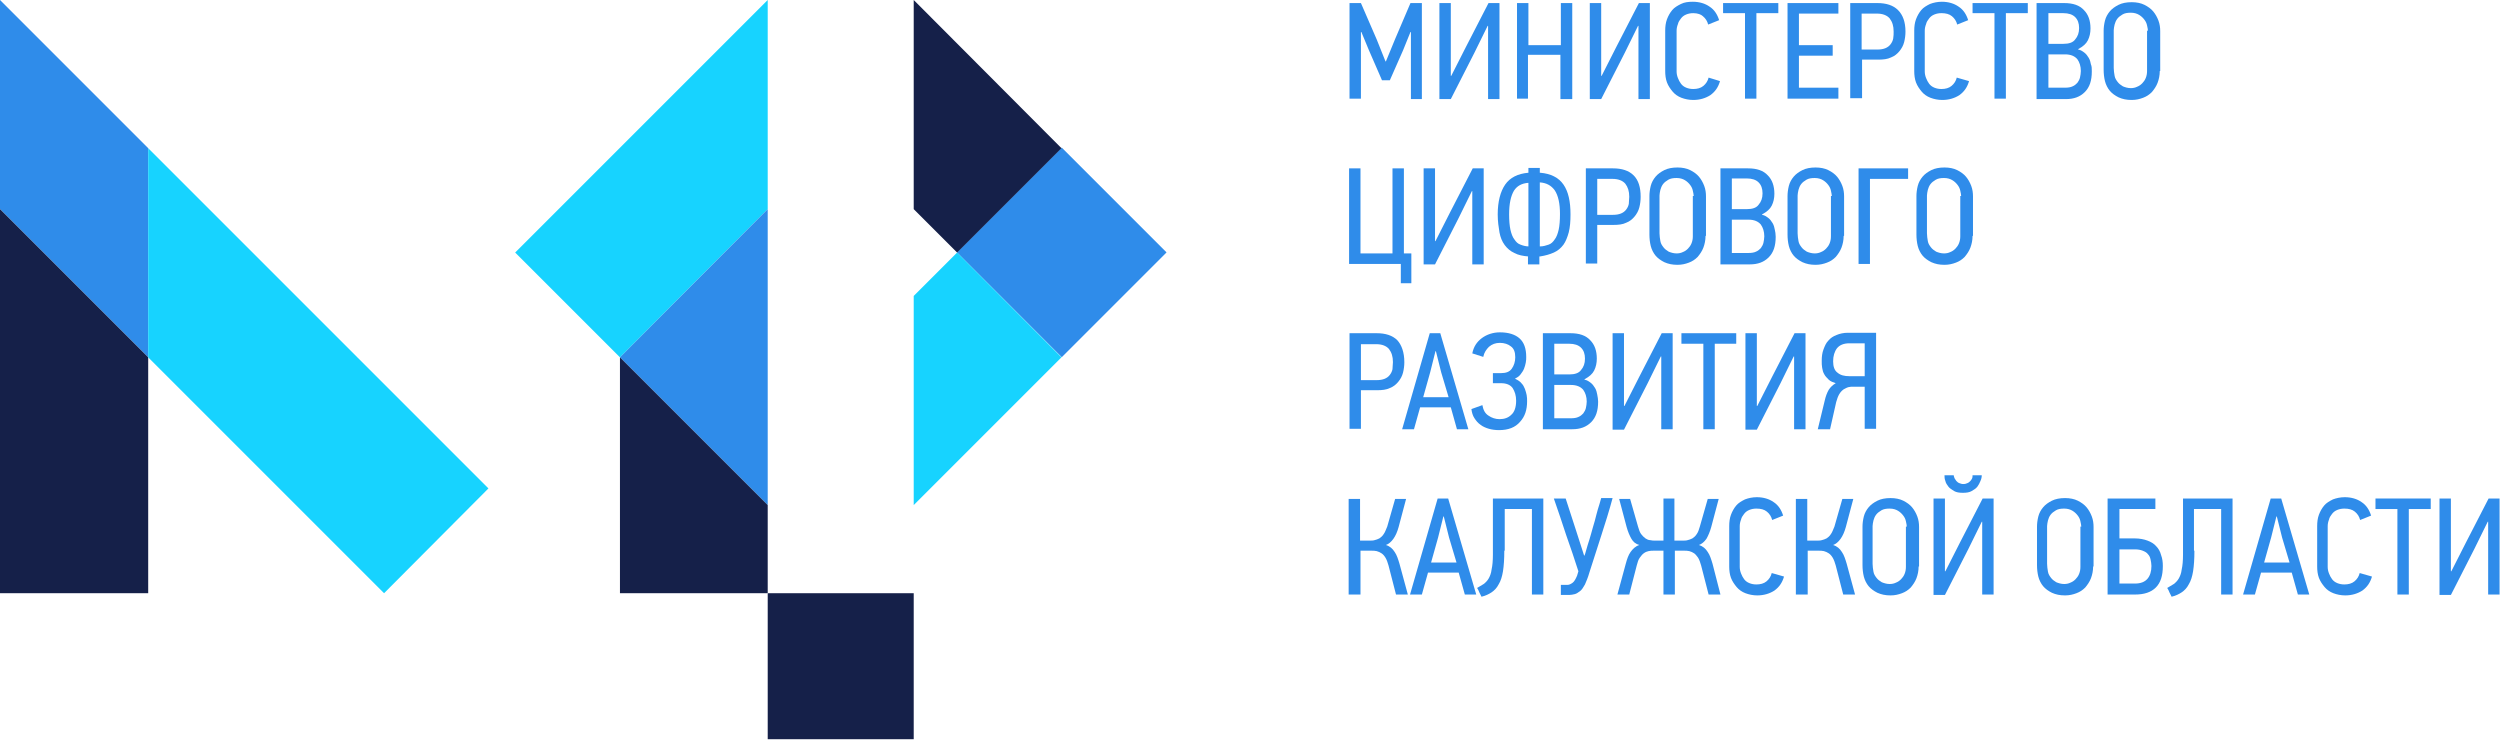
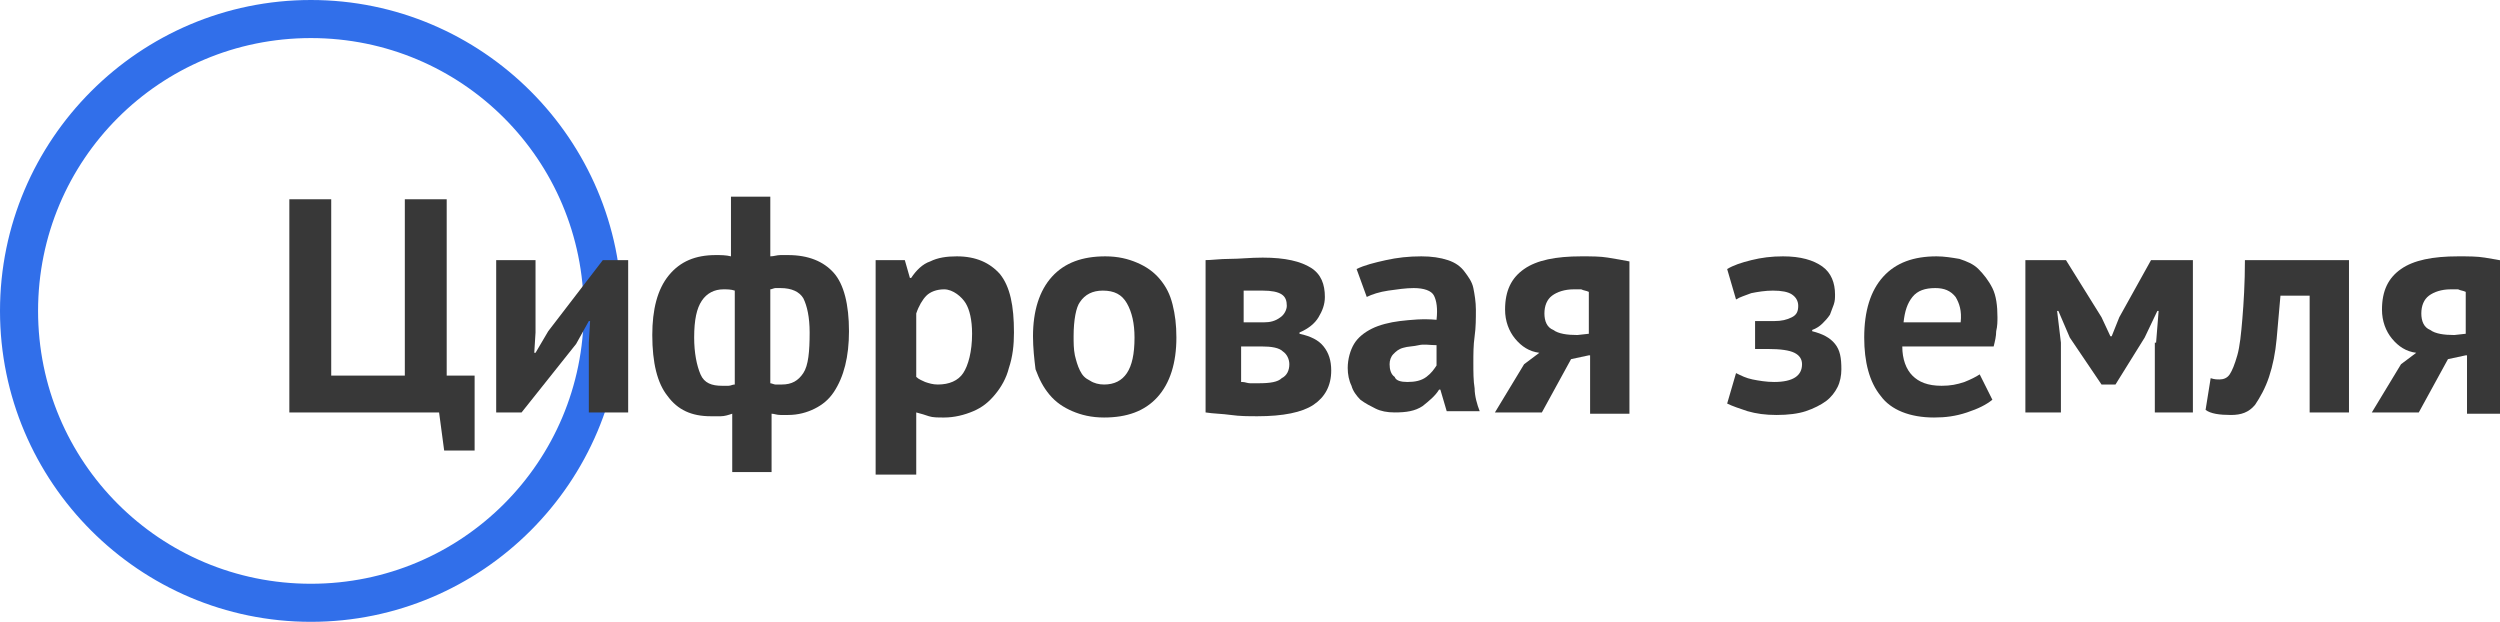
- <svg xmlns="http://www.w3.org/2000/svg" version="1.1" id="Layer_1" x="0px" y="0px" viewBox="0 0 570.2 168.6" style="enable-background:new 0 0 570.2 168.6;" xml:space="preserve">
+ <svg xmlns="http://www.w3.org/2000/svg" version="1.1" id="Слой_1" x="0px" y="0px" viewBox="0 0 197 49" style="enable-background:new 0 0 197 49;" xml:space="preserve">
  <style type="text/css">
- 	.st0{fill:#152049;}
- 	.st1{fill:#17D3FF;}
- 	.st2{fill:#2F8CEA;}
+ 	.st0{fill:#316FEA;}
+ 	.st1{fill:#383838;}
</style>
-   <rect x="175.1" y="135.3" class="st0" width="33.3" height="33.3" />
-   <polygon class="st1" points="175.1,0 117.5,57.6 141.4,81.5 175.1,47.7 " />
-   <polygon class="st2" points="33.8,33.8 0,0 0,47.7 33.8,81.5 " />
-   <rect x="225.3" y="40.7" transform="matrix(0.7071 -0.7071 0.7071 0.7071 30.1753 188.0979)" class="st2" width="33.8" height="33.8" />
-   <g>
-     <path class="st2" d="M321.8,22.5V7.3l-0.1,0l-1.7,4.2l-3,6.8h-1.8l-3-6.9l-1.7-4.1l-0.1,0v15.2h-2.6V0.7h2.6l3.6,8.3L316,14h0.1   l2.1-5.1l3.5-8.2h2.6v21.9H321.8z" />
-     <path class="st2" d="M328.3,22.5V0.7h2.6v16.6l0.1,0l3.3-6.5l5.2-10.1h2.5v21.9h-2.6V5.9h-0.1l-3,6.1l-5.4,10.6H328.3z" />
-     <path class="st2" d="M355.9,22.5v-10h-7.4v10H346V0.7h2.6v9.6h7.4V0.7h2.6v21.9H355.9z" />
-     <path class="st2" d="M362.6,22.5V0.7h2.6v16.6l0.1,0l3.3-6.5l5.2-10.1h2.5v21.9h-2.6V5.9h-0.1l-3,6.1l-5.4,10.6H362.6z" />
-     <path class="st2" d="M392.3,18.5c-0.4,1.4-1.1,2.4-2.2,3.2c-1.1,0.7-2.4,1.1-3.9,1.1c-1,0-1.9-0.2-2.7-0.5c-0.8-0.3-1.5-0.8-2-1.4   c-0.5-0.6-1-1.3-1.3-2.1c-0.3-0.8-0.4-1.7-0.4-2.6V7c0-0.9,0.1-1.8,0.4-2.6c0.3-0.8,0.7-1.5,1.2-2.1c0.5-0.6,1.2-1,2-1.4   s1.7-0.5,2.7-0.5c1.5,0,2.8,0.4,3.8,1.1c1.1,0.7,1.8,1.8,2.2,3.1l-2.5,1c-0.2-0.8-0.6-1.4-1.2-1.9C388,3.3,387.2,3,386.2,3   c-0.6,0-1.1,0.1-1.6,0.3c-0.5,0.2-0.9,0.5-1.2,0.9c-0.3,0.4-0.6,0.8-0.7,1.3c-0.2,0.5-0.3,1-0.3,1.5v9.3c0,0.5,0.1,1,0.3,1.5   c0.2,0.5,0.4,0.9,0.7,1.3c0.3,0.4,0.7,0.7,1.2,0.9c0.5,0.2,1,0.3,1.6,0.3c0.9,0,1.7-0.2,2.3-0.7c0.6-0.5,1-1.1,1.2-1.9L392.3,18.5z   " />
-     <path class="st2" d="M400.6,3v19.5H398V3h-5V0.7h12.6V3H400.6z" />
-     <path class="st2" d="M407.7,22.5V0.7h11.6v2.4h-9v7.2h7.7v2.4h-7.7V20h9v2.5H407.7z" />
-     <path class="st2" d="M434.6,7.2c0,0.8-0.1,1.6-0.3,2.4c-0.2,0.8-0.6,1.5-1.1,2.1c-0.5,0.6-1.1,1.1-1.9,1.4   c-0.8,0.4-1.8,0.5-2.9,0.5h-3.7v8.8H422V0.7h6.2c2,0,3.6,0.5,4.7,1.6C434,3.4,434.6,5,434.6,7.2z M431.9,7.2c0-1.3-0.3-2.2-0.9-3   c-0.6-0.7-1.6-1.1-2.9-1.1h-3.5v8.2h3.6c0.7,0,1.3-0.1,1.8-0.3c0.5-0.2,0.9-0.5,1.2-0.9c0.3-0.4,0.5-0.8,0.6-1.3   C431.9,8.2,431.9,7.7,431.9,7.2z" />
-     <path class="st2" d="M449.1,18.5c-0.4,1.4-1.1,2.4-2.2,3.2c-1.1,0.7-2.4,1.1-3.9,1.1c-1,0-1.9-0.2-2.7-0.5c-0.8-0.3-1.5-0.8-2-1.4   c-0.5-0.6-1-1.3-1.3-2.1c-0.3-0.8-0.4-1.7-0.4-2.6V7c0-0.9,0.1-1.8,0.4-2.6c0.3-0.8,0.7-1.5,1.2-2.1c0.5-0.6,1.2-1,2-1.4   c0.8-0.3,1.7-0.5,2.7-0.5c1.5,0,2.8,0.4,3.8,1.1c1.1,0.7,1.8,1.8,2.2,3.1l-2.5,1c-0.2-0.8-0.6-1.4-1.2-1.9   c-0.6-0.5-1.4-0.7-2.4-0.7c-0.6,0-1.1,0.1-1.6,0.3c-0.5,0.2-0.9,0.5-1.2,0.9c-0.3,0.4-0.6,0.8-0.7,1.3c-0.2,0.5-0.3,1-0.3,1.5v9.3   c0,0.5,0.1,1,0.3,1.5c0.2,0.5,0.4,0.9,0.7,1.3c0.3,0.4,0.7,0.7,1.2,0.9c0.5,0.2,1,0.3,1.6,0.3c0.9,0,1.7-0.2,2.3-0.7   c0.6-0.5,1-1.1,1.2-1.9L449.1,18.5z" />
-     <path class="st2" d="M457.5,3v19.5h-2.6V3h-5V0.7h12.6V3H457.5z" />
-     <path class="st2" d="M477.1,16.3c0,2.1-0.5,3.6-1.6,4.7c-1.1,1.1-2.5,1.6-4.3,1.6h-6.7V0.7h6.3c2,0,3.5,0.5,4.5,1.6   c1,1,1.5,2.4,1.5,4.2c0,1-0.2,1.9-0.6,2.7c-0.4,0.8-1.1,1.4-2.2,2v0.1c0.6,0.1,1,0.4,1.4,0.7c0.4,0.3,0.7,0.7,1,1.2   c0.3,0.5,0.4,1,0.5,1.5C477.1,15.1,477.1,15.7,477.1,16.3z M467.2,3v7h3.4c1.3,0,2.2-0.3,2.7-1c0.6-0.7,0.9-1.5,0.9-2.6   c0-1.1-0.3-1.9-0.9-2.5c-0.6-0.6-1.5-0.9-2.7-0.9H467.2z M467.2,12.3V20h3.8c0.7,0,1.3-0.1,1.7-0.3c0.5-0.2,0.8-0.5,1.1-0.8   c0.3-0.4,0.5-0.8,0.6-1.2c0.1-0.5,0.2-1,0.2-1.5c0-1.1-0.3-2-0.8-2.7c-0.6-0.7-1.5-1.1-2.8-1.1H467.2z" />
-     <path class="st2" d="M492.6,16.2c0,1-0.2,1.9-0.5,2.7c-0.3,0.8-0.8,1.5-1.3,2.1c-0.6,0.6-1.2,1-2,1.3c-0.8,0.3-1.6,0.5-2.6,0.5   c-1.2,0-2.1-0.2-3-0.6c-0.8-0.4-1.5-0.9-2-1.5c-0.5-0.6-0.9-1.4-1.1-2.2c-0.2-0.8-0.3-1.7-0.3-2.6V7c0-0.7,0.1-1.5,0.3-2.3   c0.2-0.8,0.6-1.5,1.1-2.1c0.5-0.6,1.2-1.1,2-1.5c0.8-0.4,1.8-0.6,3-0.6c1.1,0,2.1,0.2,2.9,0.6c0.8,0.4,1.5,0.9,2,1.5   c0.5,0.6,0.9,1.3,1.2,2.1c0.3,0.8,0.4,1.6,0.4,2.4V16.2z M489.9,7c0-0.3-0.1-0.7-0.2-1.2c-0.1-0.5-0.3-0.9-0.6-1.3   c-0.3-0.4-0.7-0.8-1.2-1.1c-0.5-0.3-1.1-0.5-1.9-0.5s-1.4,0.1-1.9,0.4c-0.5,0.3-0.9,0.6-1.2,1c-0.3,0.4-0.5,0.9-0.6,1.3   c-0.1,0.5-0.2,0.9-0.2,1.3l0,8.6c0,0.6,0.1,1.2,0.2,1.8c0.1,0.6,0.4,1,0.7,1.4c0.3,0.4,0.7,0.7,1.2,1c0.5,0.2,1.1,0.4,1.8,0.4   c0.5,0,1-0.1,1.4-0.3c0.5-0.2,0.8-0.4,1.2-0.8c0.3-0.3,0.6-0.7,0.8-1.2c0.2-0.5,0.3-1,0.3-1.6V7z" />
-     <path class="st2" d="M319.5,60.2h-11.8V38.4h2.6v19.4h7.3V38.4h2.6v19.4h1.7v6.8h-2.4V60.2z" />
-     <path class="st2" d="M324.7,60.2V38.4h2.6v16.6l0.1,0l3.3-6.5l5.2-10.1h2.5v21.9h-2.6V43.6h-0.1l-3,6.1l-5.4,10.6H324.7z" />
-     <path class="st2" d="M348.7,58.5L348.7,58.5c-1.3-0.1-2.4-0.3-3.3-0.8c-0.9-0.4-1.6-1-2.2-1.8c-0.6-0.8-1-1.8-1.2-2.9   c-0.2-1.2-0.4-2.5-0.4-4.1c0-2.9,0.6-5.2,1.7-6.8c1.1-1.6,2.9-2.5,5.3-2.7h0v-1.1h2.6v1.1h0.1c2.4,0.2,4.2,1.1,5.3,2.7   c1.1,1.6,1.6,3.8,1.6,6.8c0,1.6-0.1,2.9-0.4,4.1c-0.3,1.1-0.7,2.1-1.2,2.8c-0.6,0.8-1.3,1.4-2.2,1.8c-0.9,0.4-1.9,0.7-3.2,0.9h-0.1   v1.8h-2.6V58.5z M348.6,41.7c-1.5,0.1-2.6,0.7-3.3,1.8c-0.7,1.2-1.1,2.9-1.1,5.4c0,1.4,0.1,2.6,0.3,3.5c0.2,0.9,0.5,1.7,0.9,2.2   c0.4,0.6,0.8,1,1.4,1.2c0.5,0.2,1.2,0.4,1.8,0.4V41.7z M351.3,56.2c0.7,0,1.3-0.2,1.9-0.4c0.6-0.2,1-0.6,1.4-1.2   c0.4-0.5,0.7-1.3,0.9-2.2c0.2-0.9,0.3-2.1,0.3-3.6c0-2.4-0.4-4.2-1.2-5.4c-0.8-1.1-1.9-1.7-3.4-1.8V56.2z" />
-     <path class="st2" d="M374.2,44.9c0,0.8-0.1,1.6-0.3,2.4c-0.2,0.8-0.6,1.5-1.1,2.1c-0.5,0.6-1.1,1.1-1.9,1.4   c-0.8,0.4-1.8,0.5-2.9,0.5h-3.7v8.8h-2.6V38.4h6.2c2,0,3.6,0.5,4.7,1.6C373.7,41.1,374.2,42.7,374.2,44.9z M371.6,44.9   c0-1.3-0.3-2.2-0.9-3c-0.6-0.7-1.6-1.1-2.9-1.1h-3.5V49h3.6c0.7,0,1.3-0.1,1.8-0.3c0.5-0.2,0.9-0.5,1.2-0.9   c0.3-0.4,0.5-0.8,0.6-1.3C371.5,45.9,371.6,45.4,371.6,44.9z" />
-     <path class="st2" d="M389,53.8c0,1-0.2,1.9-0.5,2.7c-0.3,0.8-0.8,1.5-1.3,2.1c-0.6,0.6-1.2,1-2,1.3c-0.8,0.3-1.6,0.5-2.6,0.5   c-1.2,0-2.1-0.2-3-0.6c-0.8-0.4-1.5-0.9-2-1.5c-0.5-0.6-0.9-1.4-1.1-2.2c-0.2-0.8-0.3-1.7-0.3-2.6v-8.8c0-0.7,0.1-1.5,0.3-2.3   c0.2-0.8,0.6-1.5,1.1-2.1c0.5-0.6,1.2-1.1,2-1.5c0.8-0.4,1.8-0.6,3-0.6c1.1,0,2.1,0.2,2.9,0.6c0.8,0.4,1.5,0.9,2,1.5   c0.5,0.6,0.9,1.3,1.2,2.1c0.3,0.8,0.4,1.6,0.4,2.4V53.8z M386.3,44.7c0-0.3-0.1-0.7-0.2-1.2c-0.1-0.5-0.3-0.9-0.6-1.3   c-0.3-0.4-0.7-0.8-1.2-1.1c-0.5-0.3-1.1-0.5-1.9-0.5c-0.8,0-1.4,0.1-1.9,0.4c-0.5,0.3-0.9,0.6-1.2,1c-0.3,0.4-0.5,0.9-0.6,1.3   c-0.1,0.5-0.2,0.9-0.2,1.3l0,8.6c0,0.6,0.1,1.2,0.2,1.8c0.1,0.6,0.4,1,0.7,1.4s0.7,0.7,1.2,1c0.5,0.2,1.1,0.4,1.8,0.4   c0.5,0,1-0.1,1.4-0.3c0.5-0.2,0.8-0.4,1.2-0.8c0.3-0.3,0.6-0.7,0.8-1.2c0.2-0.5,0.3-1,0.3-1.6V44.7z" />
-     <path class="st2" d="M405,54c0,2.1-0.5,3.6-1.6,4.7c-1.1,1.1-2.5,1.6-4.3,1.6h-6.7V38.4h6.3c2,0,3.5,0.5,4.5,1.6   c1,1,1.5,2.4,1.5,4.2c0,1-0.2,1.9-0.6,2.7c-0.4,0.8-1.1,1.4-2.2,2v0.1c0.6,0.1,1,0.4,1.4,0.7c0.4,0.3,0.7,0.7,1,1.2   c0.3,0.5,0.4,1,0.5,1.5C404.9,52.8,405,53.4,405,54z M395,40.7v7h3.4c1.3,0,2.2-0.3,2.7-1c0.6-0.7,0.9-1.5,0.9-2.6   c0-1.1-0.3-1.9-0.9-2.5c-0.6-0.6-1.5-0.9-2.7-0.9H395z M395,50v7.7h3.8c0.7,0,1.3-0.1,1.7-0.3c0.5-0.2,0.8-0.5,1.1-0.8   c0.3-0.4,0.5-0.8,0.6-1.2c0.1-0.5,0.2-1,0.2-1.5c0-1.1-0.3-2-0.8-2.7c-0.6-0.7-1.5-1.1-2.8-1.1H395z" />
-     <path class="st2" d="M420.5,53.8c0,1-0.2,1.9-0.5,2.7c-0.3,0.8-0.8,1.5-1.3,2.1c-0.6,0.6-1.2,1-2,1.3c-0.8,0.3-1.6,0.5-2.6,0.5   c-1.2,0-2.1-0.2-3-0.6c-0.8-0.4-1.5-0.9-2-1.5c-0.5-0.6-0.9-1.4-1.1-2.2c-0.2-0.8-0.3-1.7-0.3-2.6v-8.8c0-0.7,0.1-1.5,0.3-2.3   c0.2-0.8,0.6-1.5,1.1-2.1c0.5-0.6,1.2-1.1,2-1.5c0.8-0.4,1.8-0.6,3-0.6c1.1,0,2.1,0.2,2.9,0.6c0.8,0.4,1.5,0.9,2,1.5   c0.5,0.6,0.9,1.3,1.2,2.1c0.3,0.8,0.4,1.6,0.4,2.4V53.8z M417.8,44.7c0-0.3-0.1-0.7-0.2-1.2c-0.1-0.5-0.3-0.9-0.6-1.3   c-0.3-0.4-0.7-0.8-1.2-1.1c-0.5-0.3-1.1-0.5-1.9-0.5c-0.8,0-1.4,0.1-1.9,0.4c-0.5,0.3-0.9,0.6-1.2,1c-0.3,0.4-0.5,0.9-0.6,1.3   c-0.1,0.5-0.2,0.9-0.2,1.3l0,8.6c0,0.6,0.1,1.2,0.2,1.8c0.1,0.6,0.4,1,0.7,1.4s0.7,0.7,1.2,1c0.5,0.2,1.1,0.4,1.8,0.4   c0.5,0,1-0.1,1.4-0.3c0.5-0.2,0.8-0.4,1.2-0.8c0.3-0.3,0.6-0.7,0.8-1.2c0.2-0.5,0.3-1,0.3-1.6V44.7z" />
-     <path class="st2" d="M426.5,40.8v19.4h-2.6V38.4h11.3v2.4H426.5z" />
-     <path class="st2" d="M449.9,53.8c0,1-0.2,1.9-0.5,2.7c-0.3,0.8-0.8,1.5-1.3,2.1c-0.6,0.6-1.2,1-2,1.3c-0.8,0.3-1.6,0.5-2.6,0.5   c-1.2,0-2.1-0.2-3-0.6c-0.8-0.4-1.5-0.9-2-1.5c-0.5-0.6-0.9-1.4-1.1-2.2c-0.2-0.8-0.3-1.7-0.3-2.6v-8.8c0-0.7,0.1-1.5,0.3-2.3   c0.2-0.8,0.6-1.5,1.1-2.1c0.5-0.6,1.2-1.1,2-1.5c0.8-0.4,1.8-0.6,3-0.6c1.1,0,2.1,0.2,2.9,0.6c0.8,0.4,1.5,0.9,2,1.5   c0.5,0.6,0.9,1.3,1.2,2.1c0.3,0.8,0.4,1.6,0.4,2.4V53.8z M447.3,44.7c0-0.3-0.1-0.7-0.2-1.2c-0.1-0.5-0.3-0.9-0.6-1.3   c-0.3-0.4-0.7-0.8-1.2-1.1c-0.5-0.3-1.1-0.5-1.9-0.5c-0.8,0-1.4,0.1-1.9,0.4c-0.5,0.3-0.9,0.6-1.2,1c-0.3,0.4-0.5,0.9-0.6,1.3   c-0.1,0.5-0.2,0.9-0.2,1.3l0,8.6c0,0.6,0.1,1.2,0.2,1.8c0.1,0.6,0.4,1,0.7,1.4s0.7,0.7,1.2,1c0.5,0.2,1.1,0.4,1.8,0.4   c0.5,0,1-0.1,1.4-0.3c0.5-0.2,0.8-0.4,1.2-0.8c0.3-0.3,0.6-0.7,0.8-1.2c0.2-0.5,0.3-1,0.3-1.6V44.7z" />
-     <path class="st2" d="M320.3,82.6c0,0.8-0.1,1.6-0.3,2.4c-0.2,0.8-0.6,1.5-1.1,2.1c-0.5,0.6-1.1,1.1-1.9,1.4   c-0.8,0.4-1.8,0.5-2.9,0.5h-3.7v8.8h-2.6V76h6.2c2,0,3.6,0.5,4.7,1.6C319.7,78.7,320.3,80.4,320.3,82.6z M317.7,82.6   c0-1.3-0.3-2.2-0.9-3c-0.6-0.7-1.6-1.1-2.9-1.1h-3.5v8.2h3.6c0.7,0,1.3-0.1,1.8-0.3c0.5-0.2,0.9-0.5,1.2-0.9   c0.3-0.4,0.5-0.8,0.6-1.3C317.6,83.6,317.7,83.1,317.7,82.6z" />
-     <path class="st2" d="M332.3,97.9l-1.4-5h-7l-1.4,5h-2.7l6.3-21.9h2.4l6.4,21.9H332.3z M328.7,84.9l-1.2-4.8h-0.1l-1.2,4.8l-1.6,5.7   h5.8L328.7,84.9z" />
-     <path class="st2" d="M341.9,98.1c-0.8,0-1.6-0.1-2.3-0.3c-0.7-0.2-1.4-0.5-1.9-0.9c-0.6-0.4-1-0.9-1.4-1.5   c-0.4-0.6-0.6-1.3-0.7-2.1l2.5-0.9c0.2,1.1,0.6,1.9,1.4,2.4c0.7,0.5,1.6,0.8,2.5,0.8c1.1,0,2-0.3,2.7-1c0.7-0.6,1.1-1.7,1.1-3.2   c0-1.2-0.3-2.1-0.8-2.9c-0.5-0.7-1.4-1.1-2.6-1.1h-1.9v-2.3h1.9c1.1,0,1.9-0.3,2.4-1c0.5-0.7,0.8-1.6,0.8-2.6c0-1.2-0.3-2-1-2.5   c-0.6-0.5-1.5-0.8-2.5-0.8c-1,0-1.8,0.3-2.5,0.9c-0.6,0.6-1.1,1.3-1.3,2.3l-2.5-0.8c0.3-1.5,1-2.6,2.2-3.5c1.1-0.8,2.5-1.3,4.1-1.3   c2,0,3.5,0.5,4.5,1.4c1,0.9,1.5,2.3,1.5,4.2c0,0.4,0,0.8-0.1,1.3c-0.1,0.5-0.2,0.9-0.4,1.4c-0.2,0.5-0.5,0.9-0.8,1.3   c-0.3,0.4-0.7,0.7-1.2,0.9v0.1c0.6,0.3,1.1,0.6,1.4,1c0.4,0.4,0.6,0.8,0.8,1.3s0.3,1,0.4,1.4c0.1,0.5,0.1,1,0.1,1.4   c0,2-0.5,3.5-1.6,4.7C345.6,97.5,344,98.1,341.9,98.1z" />
-     <path class="st2" d="M364.5,91.6c0,2.1-0.5,3.6-1.6,4.7c-1.1,1.1-2.5,1.6-4.3,1.6h-6.7V76h6.3c2,0,3.5,0.5,4.5,1.6   c1,1,1.5,2.4,1.5,4.2c0,1-0.2,1.9-0.6,2.7c-0.4,0.8-1.1,1.4-2.2,2v0.1c0.6,0.1,1,0.4,1.4,0.7c0.4,0.3,0.7,0.7,1,1.2   c0.3,0.5,0.4,1,0.5,1.5C364.4,90.5,364.5,91.1,364.5,91.6z M354.5,78.4v7h3.4c1.3,0,2.2-0.3,2.7-1c0.6-0.7,0.9-1.5,0.9-2.6   c0-1.1-0.3-1.9-0.9-2.5c-0.6-0.6-1.5-0.9-2.7-0.9H354.5z M354.5,87.7v7.7h3.8c0.7,0,1.3-0.1,1.7-0.3c0.5-0.2,0.8-0.5,1.1-0.8   c0.3-0.4,0.5-0.8,0.6-1.2c0.1-0.5,0.2-1,0.2-1.5c0-1.1-0.3-2-0.8-2.7c-0.6-0.7-1.5-1.1-2.8-1.1H354.5z" />
-     <path class="st2" d="M367.8,97.9V76h2.6v16.6l0.1,0l3.3-6.5L379,76h2.5v21.9h-2.6V81.3h-0.1l-3,6.1l-5.4,10.6H367.8z" />
-     <path class="st2" d="M391.1,78.4v19.5h-2.6V78.4h-5V76H396v2.4H391.1z" />
-     <path class="st2" d="M398.1,97.9V76h2.6v16.6l0.1,0l3.3-6.5l5.2-10.1h2.5v21.9h-2.6V81.3h-0.1l-3,6.1l-5.4,10.6H398.1z" />
-     <path class="st2" d="M425.3,88.2h-2.6c-0.4,0-0.7,0-1.1,0.1c-0.4,0.1-0.7,0.3-1.1,0.5c-0.4,0.3-0.7,0.6-1,1.1   c-0.3,0.5-0.5,1.1-0.7,1.8l-1.4,6.2h-2.8l1.6-6.6c0.2-0.9,0.5-1.7,0.9-2.4c0.4-0.6,0.9-1.1,1.6-1.5c-0.6-0.2-1.2-0.4-1.6-0.8   c-0.4-0.4-0.8-0.8-1-1.2c-0.3-0.5-0.4-0.9-0.5-1.5c-0.1-0.5-0.1-1-0.1-1.6c0-1,0.1-1.8,0.4-2.6c0.3-0.8,0.6-1.5,1.1-2   c0.5-0.6,1.1-1,1.9-1.3c0.7-0.3,1.6-0.5,2.5-0.5h6.5v21.9h-2.6V88.2z M418.1,82.4c0,1.2,0.3,2.1,1,2.6c0.7,0.6,1.6,0.8,2.7,0.8h3.5   v-7.5h-3.5c-1.3,0-2.2,0.4-2.8,1.1C418.4,80.2,418.1,81.2,418.1,82.4z" />
-     <path class="st2" d="M307.6,135.6v-21.8h2.6v9.5h2.3c0.3,0,0.7,0,1-0.1c0.4-0.1,0.7-0.2,1.1-0.4c0.3-0.2,0.7-0.5,1-1   c0.3-0.4,0.5-1,0.8-1.7l1.8-6.3h2.5l-1.7,6.4c-0.3,1.1-0.7,2-1.2,2.7c-0.5,0.7-1.1,1.2-1.7,1.4c0.9,0.3,1.5,0.8,2,1.6   c0.5,0.7,0.8,1.7,1.1,2.7l1.9,7h-2.7l-1.7-6.6c-0.2-0.7-0.4-1.3-0.7-1.8c-0.3-0.5-0.6-0.8-0.9-1c-0.3-0.2-0.7-0.4-1.1-0.5   c-0.4-0.1-0.8-0.1-1.2-0.1h-2.5v10H307.6z" />
-     <path class="st2" d="M334.1,135.6l-1.4-5h-7l-1.4,5h-2.7l6.3-21.9h2.4l6.4,21.9H334.1z M330.5,122.6l-1.2-4.8h-0.1l-1.2,4.8   l-1.6,5.7h5.8L330.5,122.6z" />
-     <path class="st2" d="M343.1,125.6c0,1.9-0.1,3.4-0.3,4.7c-0.2,1.2-0.5,2.2-1,3c-0.4,0.8-1,1.4-1.6,1.8c-0.6,0.4-1.4,0.8-2.3,1   c-0.2-0.3-0.3-0.7-0.5-1c-0.1-0.3-0.3-0.7-0.5-1c0.5-0.3,1-0.6,1.5-0.9c0.4-0.3,0.8-0.7,1.1-1.2c0.3-0.5,0.6-1.2,0.7-2.1   c0.2-0.9,0.3-2,0.3-3.4v-12.8H352v21.9h-2.6v-19.5h-6.2V125.6z" />
-     <path class="st2" d="M365.2,122.2c-0.9,2.8-1.8,5.6-2.7,8.4c-0.3,1.1-0.7,2-1,2.7c-0.4,0.7-0.7,1.2-1.1,1.5   c-0.4,0.3-0.8,0.6-1.2,0.7c-0.4,0.1-0.9,0.2-1.3,0.2H356v-2.3h1.5c0.4,0,0.8-0.2,1.2-0.5c0.4-0.3,0.7-0.9,1-1.6l0.3-1   c-0.9-2.8-1.8-5.5-2.8-8.3c-0.9-2.7-1.8-5.5-2.8-8.3h2.7l2.4,7.4l1.8,5.6h0.1c0.1-0.2,0.2-0.6,0.4-1.3c0.2-0.7,0.4-1.4,0.7-2.3   c0.3-0.9,0.5-1.8,0.8-2.8c0.3-1,0.6-2,0.8-2.9s0.5-1.7,0.7-2.4c0.2-0.7,0.3-1.1,0.4-1.4h2.6C367,116.6,366.1,119.4,365.2,122.2z" />
-     <path class="st2" d="M379.3,113.7h2.6v9.6h2c0.3,0,0.7,0,1-0.1c0.4-0.1,0.7-0.2,1.1-0.4c0.3-0.2,0.7-0.5,1-1c0.3-0.4,0.5-1,0.7-1.7   l1.8-6.3h2.5l-1.7,6.4c-0.3,1.1-0.7,2-1.1,2.7c-0.5,0.7-1.1,1.2-1.7,1.4c0.9,0.3,1.5,0.8,2,1.6c0.5,0.7,0.8,1.7,1.1,2.7l1.8,7h-2.7   l-1.7-6.6c-0.2-0.7-0.4-1.3-0.7-1.8c-0.3-0.4-0.6-0.8-0.9-1c-0.3-0.2-0.7-0.4-1.1-0.5c-0.4-0.1-0.8-0.1-1.2-0.1h-2.1v10h-2.6v-10   h-2.2c-0.4,0-0.8,0-1.2,0.1c-0.4,0.1-0.7,0.2-1.1,0.5c-0.3,0.2-0.6,0.6-0.9,1c-0.3,0.4-0.5,1-0.7,1.8l-1.7,6.6h-2.7l1.9-7   c0.3-1.1,0.6-2,1.1-2.7c0.5-0.7,1.1-1.3,2-1.6c-0.8-0.2-1.4-0.7-1.8-1.4c-0.4-0.7-0.8-1.6-1.1-2.7l-1.7-6.4h2.5l1.8,6.3   c0.2,0.7,0.4,1.3,0.7,1.7c0.3,0.4,0.6,0.7,1,1c0.3,0.2,0.7,0.4,1.1,0.4c0.4,0.1,0.7,0.1,1,0.1h2V113.7z" />
-     <path class="st2" d="M406.9,131.5c-0.4,1.4-1.1,2.4-2.2,3.2c-1.1,0.7-2.4,1.1-3.9,1.1c-1,0-1.9-0.2-2.7-0.5c-0.8-0.3-1.5-0.8-2-1.4   c-0.5-0.6-1-1.3-1.3-2.1s-0.4-1.7-0.4-2.6v-9.2c0-0.9,0.1-1.8,0.4-2.6c0.3-0.8,0.7-1.5,1.2-2.1c0.5-0.6,1.2-1,2-1.4   c0.8-0.3,1.7-0.5,2.7-0.5c1.5,0,2.8,0.4,3.8,1.1c1.1,0.7,1.8,1.8,2.2,3.1l-2.5,1c-0.2-0.8-0.6-1.4-1.2-1.9   c-0.6-0.5-1.4-0.7-2.4-0.7c-0.6,0-1.1,0.1-1.6,0.3c-0.5,0.2-0.9,0.5-1.2,0.9c-0.3,0.4-0.6,0.8-0.7,1.3c-0.2,0.5-0.3,1-0.3,1.5v9.3   c0,0.5,0.1,1,0.3,1.5c0.2,0.5,0.4,0.9,0.7,1.3c0.3,0.4,0.7,0.7,1.2,0.9c0.5,0.2,1,0.3,1.6,0.3c0.9,0,1.7-0.2,2.3-0.7   c0.6-0.5,1-1.1,1.2-1.9L406.9,131.5z" />
-     <path class="st2" d="M409.6,135.6v-21.8h2.6v9.5h2.3c0.3,0,0.7,0,1-0.1c0.4-0.1,0.7-0.2,1.1-0.4c0.3-0.2,0.7-0.5,1-1   c0.3-0.4,0.5-1,0.8-1.7l1.8-6.3h2.5l-1.7,6.4c-0.3,1.1-0.7,2-1.2,2.7c-0.5,0.7-1.1,1.2-1.7,1.4c0.9,0.3,1.5,0.8,2,1.6   c0.5,0.7,0.8,1.7,1.1,2.7l1.9,7h-2.7l-1.7-6.6c-0.2-0.7-0.4-1.3-0.7-1.8c-0.3-0.5-0.6-0.8-0.9-1c-0.3-0.2-0.7-0.4-1.1-0.5   c-0.4-0.1-0.8-0.1-1.2-0.1h-2.5v10H409.6z" />
-     <path class="st2" d="M437.6,129.2c0,1-0.2,1.9-0.5,2.7c-0.3,0.8-0.8,1.5-1.3,2.1c-0.6,0.6-1.2,1-2,1.3c-0.8,0.3-1.6,0.5-2.6,0.5   c-1.2,0-2.1-0.2-3-0.6c-0.8-0.4-1.5-0.9-2-1.5c-0.5-0.6-0.9-1.4-1.1-2.2c-0.2-0.8-0.3-1.7-0.3-2.6v-8.8c0-0.7,0.1-1.5,0.3-2.3   c0.2-0.8,0.6-1.5,1.1-2.1c0.5-0.6,1.2-1.1,2-1.5c0.8-0.4,1.8-0.6,3-0.6c1.1,0,2.1,0.2,2.9,0.6c0.8,0.4,1.5,0.9,2,1.5   c0.5,0.6,0.9,1.3,1.2,2.1c0.3,0.8,0.4,1.6,0.4,2.4V129.2z M434.9,120.1c0-0.3-0.1-0.7-0.2-1.2c-0.1-0.5-0.3-0.9-0.6-1.3   c-0.3-0.4-0.7-0.8-1.2-1.1c-0.5-0.3-1.1-0.5-1.9-0.5c-0.8,0-1.4,0.1-1.9,0.4c-0.5,0.3-0.9,0.6-1.2,1c-0.3,0.4-0.5,0.9-0.6,1.3   c-0.1,0.5-0.2,0.9-0.2,1.3l0,8.6c0,0.6,0.1,1.2,0.2,1.8c0.1,0.6,0.4,1,0.7,1.4c0.3,0.4,0.7,0.7,1.2,1c0.5,0.2,1.1,0.4,1.8,0.4   c0.5,0,1-0.1,1.4-0.3c0.5-0.2,0.8-0.4,1.2-0.8c0.3-0.3,0.6-0.7,0.8-1.2c0.2-0.5,0.3-1,0.3-1.6V120.1z" />
-     <path class="st2" d="M441,135.6v-21.9h2.6v16.6l0.1,0l3.3-6.5l5.2-10.1h2.5v21.9h-2.6v-16.6H452l-3,6.1l-5.4,10.6H441z    M445.6,108.4c0,0.2,0.1,0.4,0.2,0.7c0.1,0.2,0.3,0.4,0.4,0.6c0.2,0.2,0.4,0.4,0.7,0.5c0.3,0.1,0.5,0.2,0.9,0.2   c0.4,0,0.7-0.1,0.9-0.2c0.3-0.1,0.5-0.3,0.7-0.5c0.2-0.2,0.3-0.4,0.4-0.6c0.1-0.2,0.1-0.5,0.1-0.7h2.1c0,0.4-0.1,0.9-0.3,1.3   c-0.2,0.5-0.4,0.9-0.7,1.3c-0.3,0.4-0.8,0.7-1.3,1c-0.5,0.3-1.2,0.4-2,0.4c-0.8,0-1.5-0.1-2-0.4c-0.5-0.3-1-0.6-1.3-1   c-0.3-0.4-0.6-0.8-0.7-1.3c-0.2-0.5-0.2-0.9-0.2-1.3H445.6z" />
-     <path class="st2" d="M477.4,129.2c0,1-0.2,1.9-0.5,2.7c-0.3,0.8-0.8,1.5-1.3,2.1c-0.6,0.6-1.2,1-2,1.3c-0.8,0.3-1.6,0.5-2.6,0.5   c-1.2,0-2.1-0.2-3-0.6c-0.8-0.4-1.5-0.9-2-1.5c-0.5-0.6-0.9-1.4-1.1-2.2c-0.2-0.8-0.3-1.7-0.3-2.6v-8.8c0-0.7,0.1-1.5,0.3-2.3   c0.2-0.8,0.6-1.5,1.1-2.1c0.5-0.6,1.2-1.1,2-1.5c0.8-0.4,1.8-0.6,3-0.6c1.1,0,2.1,0.2,2.9,0.6c0.8,0.4,1.5,0.9,2,1.5   c0.5,0.6,0.9,1.3,1.2,2.1c0.3,0.8,0.4,1.6,0.4,2.4V129.2z M474.7,120.1c0-0.3-0.1-0.7-0.2-1.2c-0.1-0.5-0.3-0.9-0.6-1.3   c-0.3-0.4-0.7-0.8-1.2-1.1c-0.5-0.3-1.1-0.5-1.9-0.5s-1.4,0.1-1.9,0.4c-0.5,0.3-0.9,0.6-1.2,1c-0.3,0.4-0.5,0.9-0.6,1.3   c-0.1,0.5-0.2,0.9-0.2,1.3l0,8.6c0,0.6,0.1,1.2,0.2,1.8s0.4,1,0.7,1.4c0.3,0.4,0.7,0.7,1.2,1c0.5,0.2,1.1,0.4,1.8,0.4   c0.5,0,1-0.1,1.4-0.3c0.5-0.2,0.8-0.4,1.2-0.8c0.3-0.3,0.6-0.7,0.8-1.2c0.2-0.5,0.3-1,0.3-1.6V120.1z" />
-     <path class="st2" d="M483.4,122.8h3.5c1.1,0,2.1,0.2,2.9,0.5c0.8,0.3,1.5,0.7,2,1.3c0.5,0.5,0.9,1.2,1.1,2c0.3,0.8,0.4,1.6,0.4,2.5   c0,2.2-0.5,3.8-1.6,4.9c-1.1,1.1-2.7,1.6-4.7,1.6h-6.3v-21.9h10.9v2.4h-8.2V122.8z M483.4,133.1h3.5c1.4,0,2.3-0.4,2.9-1.1   c0.6-0.7,0.9-1.7,0.9-2.9c0-0.5-0.1-1-0.2-1.5c-0.1-0.5-0.3-0.9-0.6-1.2c-0.3-0.4-0.7-0.6-1.2-0.8c-0.5-0.2-1.1-0.3-1.8-0.3h-3.5   V133.1z" />
-     <path class="st2" d="M500.5,125.6c0,1.9-0.1,3.4-0.3,4.7c-0.2,1.2-0.5,2.2-1,3c-0.4,0.8-1,1.4-1.6,1.8c-0.6,0.4-1.4,0.8-2.3,1   c-0.2-0.3-0.3-0.7-0.5-1c-0.1-0.3-0.3-0.7-0.5-1c0.5-0.3,1-0.6,1.5-0.9c0.4-0.3,0.8-0.7,1.1-1.2c0.3-0.5,0.6-1.2,0.7-2.1   c0.2-0.9,0.3-2,0.3-3.4v-12.8h11.3v21.9h-2.6v-19.5h-6.2V125.6z" />
-     <path class="st2" d="M524.1,135.6l-1.4-5h-7l-1.4,5h-2.7l6.3-21.9h2.4l6.4,21.9H524.1z M520.5,122.6l-1.2-4.8h-0.1l-1.2,4.8   l-1.6,5.7h5.8L520.5,122.6z" />
-     <path class="st2" d="M541,131.5c-0.4,1.4-1.1,2.4-2.2,3.2c-1.1,0.7-2.4,1.1-3.9,1.1c-1,0-1.9-0.2-2.7-0.5c-0.8-0.3-1.5-0.8-2-1.4   c-0.5-0.6-1-1.3-1.3-2.1c-0.3-0.8-0.4-1.7-0.4-2.6v-9.2c0-0.9,0.1-1.8,0.4-2.6c0.3-0.8,0.7-1.5,1.2-2.1c0.5-0.6,1.2-1,2-1.4   c0.8-0.3,1.7-0.5,2.7-0.5c1.5,0,2.8,0.4,3.8,1.1c1.1,0.7,1.8,1.8,2.2,3.1l-2.5,1c-0.2-0.8-0.6-1.4-1.2-1.9   c-0.6-0.5-1.4-0.7-2.4-0.7c-0.6,0-1.1,0.1-1.6,0.3c-0.5,0.2-0.9,0.5-1.2,0.9c-0.3,0.4-0.6,0.8-0.7,1.3c-0.2,0.5-0.3,1-0.3,1.5v9.3   c0,0.5,0.1,1,0.3,1.5c0.2,0.5,0.4,0.9,0.7,1.3c0.3,0.4,0.7,0.7,1.2,0.9c0.5,0.2,1,0.3,1.6,0.3c0.9,0,1.7-0.2,2.3-0.7   c0.6-0.5,1-1.1,1.2-1.9L541,131.5z" />
-     <path class="st2" d="M549.4,116.1v19.5h-2.6v-19.5h-5v-2.4h12.6v2.4H549.4z" />
-     <path class="st2" d="M556.4,135.6v-21.9h2.6v16.6l0.1,0l3.3-6.5l5.2-10.1h2.5v21.9h-2.6v-16.6h-0.1l-3,6.1l-5.4,10.6H556.4z" />
-   </g>
-   <polygon class="st0" points="0,135.3 33.8,135.3 33.8,81.5 0,47.7 " />
-   <polygon class="st1" points="33.8,33.8 33.8,81.5 87.6,135.3 111.4,111.4 " />
-   <polygon class="st2" points="141.4,81.5 141.4,81.5 175.1,115.2 175.1,47.7 141.4,81.5 " />
-   <polygon class="st0" points="141.4,81.5 141.4,135.3 175.1,135.3 175.1,115.2 141.4,81.5 " />
-   <polygon class="st0" points="208.4,0 208.4,47.7 218.3,57.6 242.1,33.8 " />
-   <polygon class="st1" points="218.3,57.6 208.4,67.5 208.4,115.2 242.1,81.5 " />
+   <path class="st0" d="M24.5,3C36.4,3,46,12.6,46,24.5S36.4,46,24.5,46S3,36.4,3,24.5S12.6,3,24.5,3 M24.5,0C11,0,0,11,0,24.5  S11,49,24.5,49S49,38,49,24.5S38,0,24.5,0L24.5,0z" />
+   <path class="st1" d="M37.4,35.5H35l-0.4-3H22.8V15.7h3.3v13.9h5.8V15.7h3.3v13.9h2.2V35.5z" />
+   <path class="st1" d="M46.4,27l0.1-1.7h-0.1l-1,1.8l-4.3,5.4h-2v-12h3.1v5.7l-0.1,1.6h0.1l1-1.7l4.3-5.6h2v12h-3.1V27z" />
+   <path class="st1" d="M57.7,32.6c-0.3,0.1-0.6,0.2-0.9,0.2c-0.3,0-0.6,0-0.8,0c-1.5,0-2.6-0.5-3.4-1.6c-0.8-1-1.2-2.6-1.2-4.8  c0-2,0.4-3.6,1.3-4.7c0.9-1.1,2.1-1.6,3.7-1.6c0.4,0,0.8,0,1.2,0.1v-4.7h3.1v4.7c0.3,0,0.5-0.1,0.8-0.1c0.2,0,0.4,0,0.6,0  c1.6,0,2.8,0.5,3.6,1.4s1.2,2.5,1.2,4.6c0,1-0.1,1.9-0.3,2.7c-0.2,0.8-0.5,1.5-0.9,2.1c-0.4,0.6-0.9,1-1.5,1.3s-1.3,0.5-2.1,0.5  c-0.1,0-0.4,0-0.6,0c-0.3,0-0.5-0.1-0.7-0.1v4.6h-3.1V32.6z M56.9,30.4c0.2,0,0.3,0,0.5,0s0.3-0.1,0.5-0.1v-7.4  c-0.3-0.1-0.6-0.1-0.9-0.1c-0.7,0-1.3,0.3-1.7,0.9c-0.4,0.6-0.6,1.5-0.6,2.9c0,1.2,0.2,2.2,0.5,2.9S56.1,30.4,56.9,30.4z M61.5,22.7  c-0.2,0-0.3,0-0.4,0s-0.3,0.1-0.4,0.1v7.4c0.1,0,0.3,0.1,0.4,0.1c0.2,0,0.3,0,0.5,0c0.8,0,1.3-0.3,1.7-0.9c0.4-0.6,0.5-1.7,0.5-3.2  c0-1.2-0.2-2.1-0.5-2.7C63,23,62.4,22.7,61.5,22.7z" />
+   <path class="st1" d="M69,20.5h2.3l0.4,1.4h0.1c0.4-0.6,0.9-1.1,1.5-1.3c0.6-0.3,1.3-0.4,2.1-0.4c1.5,0,2.6,0.5,3.4,1.4  c0.8,1,1.1,2.5,1.1,4.6c0,1-0.1,1.9-0.4,2.8c-0.2,0.8-0.6,1.5-1.1,2.1c-0.5,0.6-1,1-1.7,1.3s-1.5,0.5-2.3,0.5c-0.5,0-0.9,0-1.2-0.1  c-0.3-0.1-0.6-0.2-1-0.3v4.9H69V20.5z M74.4,22.8c-0.6,0-1.1,0.2-1.4,0.5c-0.3,0.3-0.6,0.8-0.8,1.4v5c0.2,0.2,0.5,0.3,0.7,0.4  c0.3,0.1,0.6,0.2,1,0.2c0.9,0,1.6-0.3,2-0.9c0.4-0.6,0.7-1.7,0.7-3.1c0-1.1-0.2-1.9-0.5-2.4S75.1,22.8,74.4,22.8z" />
+   <path class="st1" d="M81.4,26.5c0-2,0.5-3.6,1.5-4.7c1-1.1,2.4-1.6,4.2-1.6c1,0,1.8,0.2,2.5,0.5c0.7,0.3,1.3,0.7,1.8,1.3  c0.5,0.6,0.8,1.2,1,2c0.2,0.8,0.3,1.6,0.3,2.6c0,2-0.5,3.6-1.5,4.7c-1,1.1-2.4,1.6-4.2,1.6c-1,0-1.8-0.2-2.5-0.5s-1.3-0.7-1.8-1.3  c-0.5-0.6-0.8-1.2-1.1-2C81.5,28.3,81.4,27.4,81.4,26.5z M84.6,26.5c0,0.5,0,1,0.1,1.5c0.1,0.4,0.2,0.8,0.4,1.2s0.4,0.6,0.8,0.8  c0.3,0.2,0.7,0.3,1.1,0.3c0.8,0,1.4-0.3,1.8-0.9c0.4-0.6,0.6-1.5,0.6-2.8c0-1.1-0.2-2-0.6-2.7s-1-1-1.9-1c-0.8,0-1.4,0.3-1.8,0.9  C84.8,24.2,84.6,25.2,84.6,26.5z" />
+   <path class="st1" d="M94.9,20.5c0.6,0,1.2-0.1,2-0.1c0.8,0,1.6-0.1,2.6-0.1c1.8,0,3,0.3,3.8,0.8s1.1,1.3,1.1,2.3  c0,0.6-0.2,1.1-0.5,1.6c-0.3,0.5-0.8,0.9-1.5,1.2v0.1c0.9,0.2,1.5,0.5,1.9,1c0.4,0.5,0.6,1.1,0.6,1.9c0,1.2-0.5,2.1-1.4,2.7  c-0.9,0.6-2.4,0.9-4.4,0.9c-0.7,0-1.4,0-2.1-0.1s-1.4-0.1-2-0.2V20.5z M99.6,25.4c0.5,0,0.9-0.1,1.3-0.4c0.3-0.2,0.5-0.6,0.5-0.9  c0-0.4-0.1-0.7-0.4-0.9c-0.3-0.2-0.8-0.3-1.5-0.3c-0.4,0-0.7,0-0.9,0s-0.4,0-0.6,0v2.5H99.6z M97.9,30.1c0.2,0,0.4,0.1,0.6,0.1  c0.2,0,0.4,0,0.7,0c0.9,0,1.5-0.1,1.8-0.4c0.4-0.2,0.6-0.6,0.6-1.1c0-0.4-0.2-0.8-0.5-1c-0.3-0.3-0.9-0.4-1.7-0.4h-1.6V30.1z" />
+   <path class="st1" d="M106.9,21.2c0.6-0.3,1.4-0.5,2.3-0.7s1.8-0.3,2.8-0.3c0.8,0,1.5,0.1,2.1,0.3c0.6,0.2,1,0.5,1.3,0.9  s0.6,0.8,0.7,1.3c0.1,0.5,0.2,1.1,0.2,1.7c0,0.7,0,1.4-0.1,2.1s-0.1,1.4-0.1,2.1s0,1.4,0.1,2c0,0.6,0.2,1.3,0.4,1.8H114l-0.5-1.7  h-0.1c-0.3,0.5-0.8,0.9-1.3,1.3c-0.6,0.4-1.3,0.5-2.2,0.5c-0.6,0-1.1-0.1-1.5-0.3s-0.8-0.4-1.2-0.7c-0.3-0.3-0.6-0.7-0.7-1.1  c-0.2-0.4-0.3-0.9-0.3-1.4c0-0.7,0.2-1.4,0.5-1.9s0.8-0.9,1.4-1.2s1.4-0.5,2.2-0.6c0.9-0.1,1.8-0.2,2.9-0.1c0.1-0.9,0-1.5-0.2-1.9  s-0.8-0.6-1.6-0.6c-0.6,0-1.3,0.1-2,0.2c-0.7,0.1-1.3,0.3-1.7,0.5L106.9,21.2z M110.9,30.1c0.6,0,1.1-0.1,1.5-0.4s0.6-0.6,0.8-0.9  v-1.6c-0.5,0-1-0.1-1.4,0s-0.9,0.1-1.2,0.2c-0.4,0.1-0.6,0.3-0.8,0.5s-0.3,0.5-0.3,0.8c0,0.4,0.1,0.8,0.4,1  C110,30,110.4,30.1,110.9,30.1z" />
+   <path class="st1" d="M125.2,28l-1.4,0.3l-2.3,4.2h-3.7l2.3-3.8l1.2-0.9c-0.8-0.1-1.4-0.5-1.9-1.1c-0.5-0.6-0.8-1.4-0.8-2.3  c0-1.5,0.5-2.5,1.5-3.2c1-0.7,2.5-1,4.5-1c0.8,0,1.5,0,2.1,0.1s1.2,0.2,1.7,0.3v12h-3.1V28z M125.2,26.3V23  c-0.2-0.1-0.4-0.1-0.6-0.2c-0.2,0-0.4,0-0.6,0c-0.7,0-1.3,0.2-1.7,0.5c-0.4,0.3-0.6,0.8-0.6,1.4c0,0.6,0.2,1.1,0.7,1.3  c0.4,0.3,1.1,0.4,1.9,0.4L125.2,26.3z" />
+   <path class="st1" d="M138.3,27.5v-2.2h1.5c0.6,0,1-0.1,1.4-0.3s0.5-0.5,0.5-0.9c0-0.4-0.2-0.7-0.5-0.9c-0.3-0.2-0.8-0.3-1.5-0.3  c-0.6,0-1.2,0.1-1.7,0.2c-0.5,0.2-0.9,0.3-1.2,0.5l-0.7-2.4c0.5-0.3,1.1-0.5,1.9-0.7c0.8-0.2,1.6-0.3,2.5-0.3c1.4,0,2.4,0.3,3.1,0.8  c0.7,0.5,1,1.3,1,2.2c0,0.3,0,0.5-0.1,0.8c-0.1,0.3-0.2,0.5-0.3,0.8c-0.2,0.3-0.4,0.5-0.6,0.7c-0.2,0.2-0.5,0.4-0.8,0.5v0.1  c0.8,0.2,1.4,0.5,1.8,1c0.4,0.5,0.5,1.1,0.5,2c0,0.5-0.1,1-0.3,1.4c-0.2,0.4-0.5,0.8-0.9,1.1c-0.4,0.3-1,0.6-1.6,0.8  s-1.4,0.3-2.3,0.3c-0.9,0-1.6-0.1-2.3-0.3c-0.6-0.2-1.2-0.4-1.6-0.6l0.7-2.4c0.4,0.2,0.8,0.4,1.3,0.5c0.5,0.1,1.1,0.2,1.7,0.2  c1.5,0,2.2-0.5,2.2-1.4c0-0.4-0.2-0.7-0.6-0.9c-0.4-0.2-1.1-0.3-2.1-0.3H138.3z" />
+   <path class="st1" d="M157,31.5c-0.5,0.4-1.1,0.7-2,1s-1.7,0.4-2.6,0.4c-1.9,0-3.4-0.6-4.2-1.7c-0.9-1.1-1.3-2.7-1.3-4.6  c0-2.1,0.5-3.7,1.5-4.8s2.4-1.6,4.2-1.6c0.6,0,1.2,0.1,1.8,0.2c0.6,0.2,1.1,0.4,1.5,0.8c0.4,0.4,0.8,0.9,1.1,1.5  c0.3,0.6,0.4,1.4,0.4,2.3c0,0.3,0,0.7-0.1,1.1c0,0.4-0.1,0.8-0.2,1.2h-7.2c0,1,0.3,1.8,0.8,2.3c0.5,0.5,1.2,0.8,2.3,0.8  c0.7,0,1.2-0.1,1.8-0.3c0.5-0.2,0.9-0.4,1.2-0.6L157,31.5z M152.5,22.7c-0.8,0-1.4,0.2-1.8,0.7c-0.4,0.5-0.6,1.1-0.7,2h4.5  c0.1-0.9-0.1-1.5-0.4-2C153.7,22.9,153.2,22.7,152.5,22.7z" />
+   <path class="st1" d="M169.9,27l0.2-2.5h-0.1l-1,2.1l-2.3,3.7h-1.1l-2.5-3.7l-0.9-2.1h-0.1l0.3,2.5v5.5h-2.8v-12h3.2l2.8,4.5l0.7,1.5  h0.1L167,25l2.5-4.5h3.3v12h-3V27z" />
+   <path class="st1" d="M182.1,23.3h-2.4c-0.1,1.1-0.2,2.3-0.3,3.4c-0.1,1.1-0.3,2.1-0.6,3c-0.3,0.9-0.7,1.6-1.1,2.2  c-0.5,0.6-1.1,0.8-1.9,0.8c-0.9,0-1.6-0.1-2-0.4l0.4-2.5c0.3,0.1,0.5,0.1,0.7,0.1c0.3,0,0.6-0.1,0.8-0.4s0.4-0.8,0.6-1.5  c0.2-0.7,0.3-1.7,0.4-2.9c0.1-1.2,0.2-2.8,0.2-4.6h8.2v12h-3.1V23.3z" />
+   <path class="st1" d="M194.3,28l-1.4,0.3l-2.3,4.2h-3.7l2.3-3.8l1.2-0.9c-0.8-0.1-1.4-0.5-1.9-1.1c-0.5-0.6-0.8-1.4-0.8-2.3  c0-1.5,0.5-2.5,1.5-3.2c1-0.7,2.5-1,4.5-1c0.8,0,1.5,0,2.1,0.1s1.2,0.2,1.7,0.3v12h-3.1V28z M194.3,26.3V23  c-0.2-0.1-0.4-0.1-0.6-0.2c-0.2,0-0.4,0-0.6,0c-0.7,0-1.3,0.2-1.7,0.5c-0.4,0.3-0.6,0.8-0.6,1.4c0,0.6,0.2,1.1,0.7,1.3  c0.4,0.3,1.1,0.4,1.9,0.4L194.3,26.3z" />
</svg>
